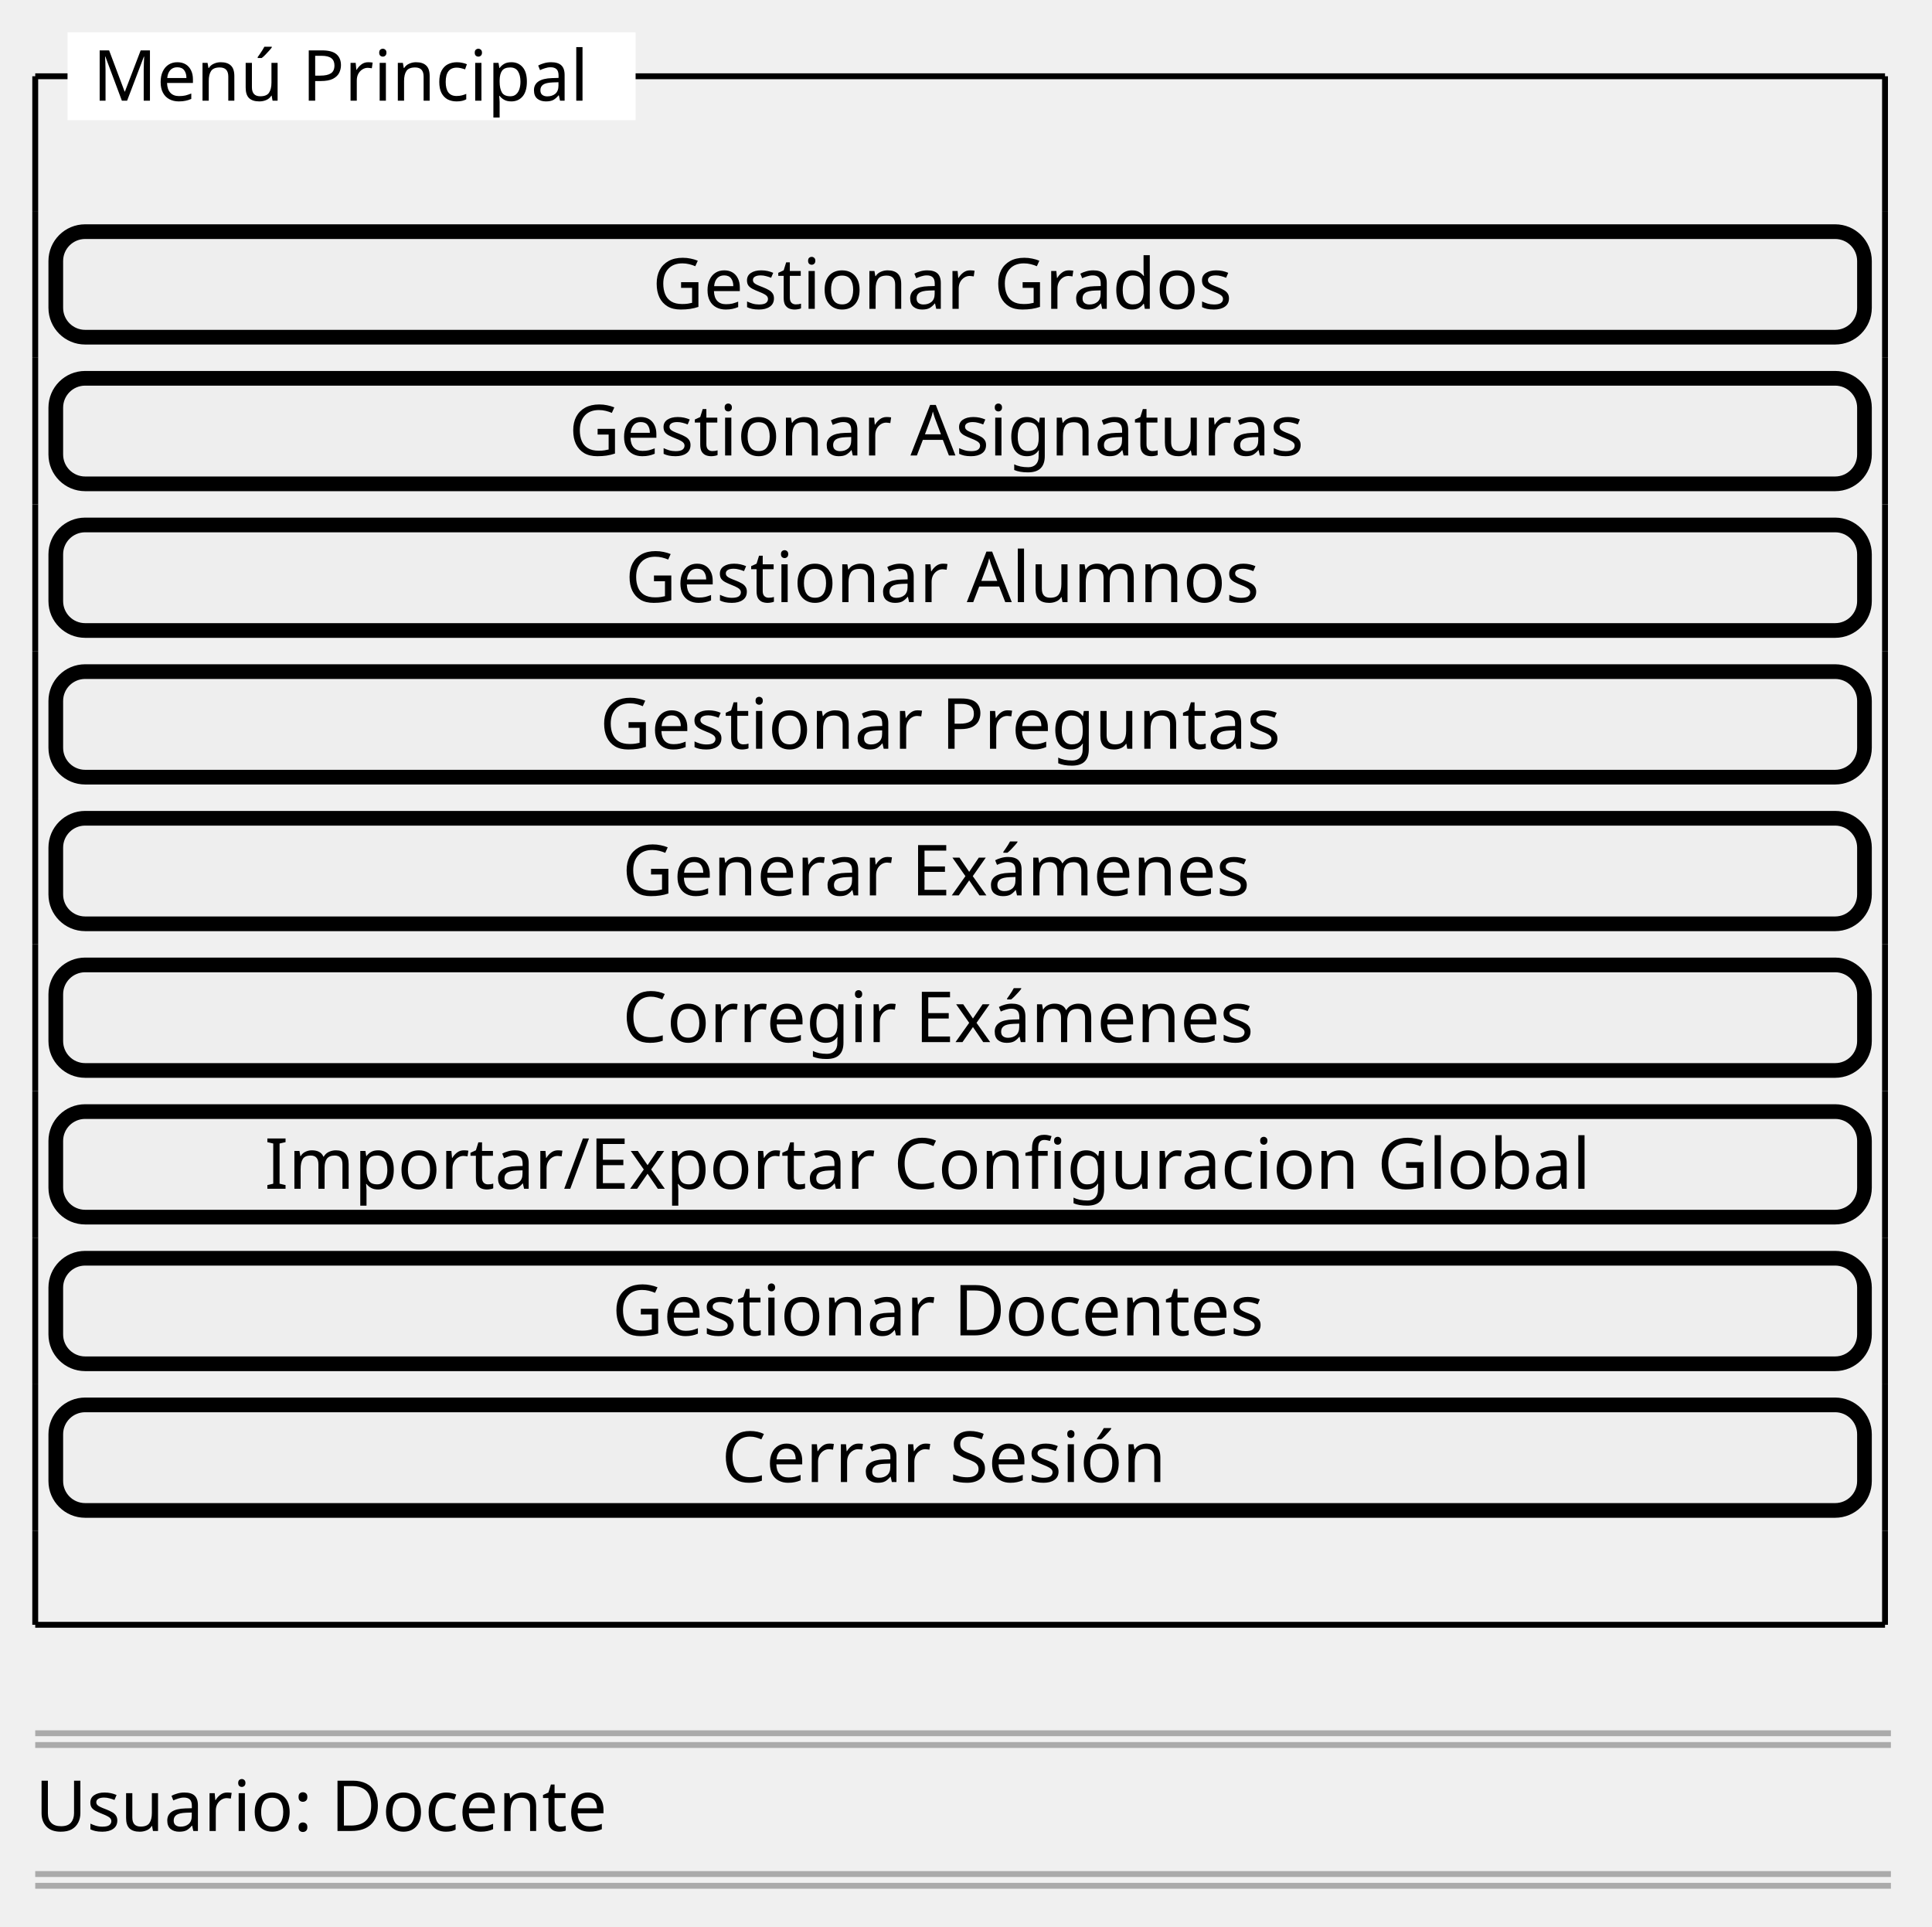
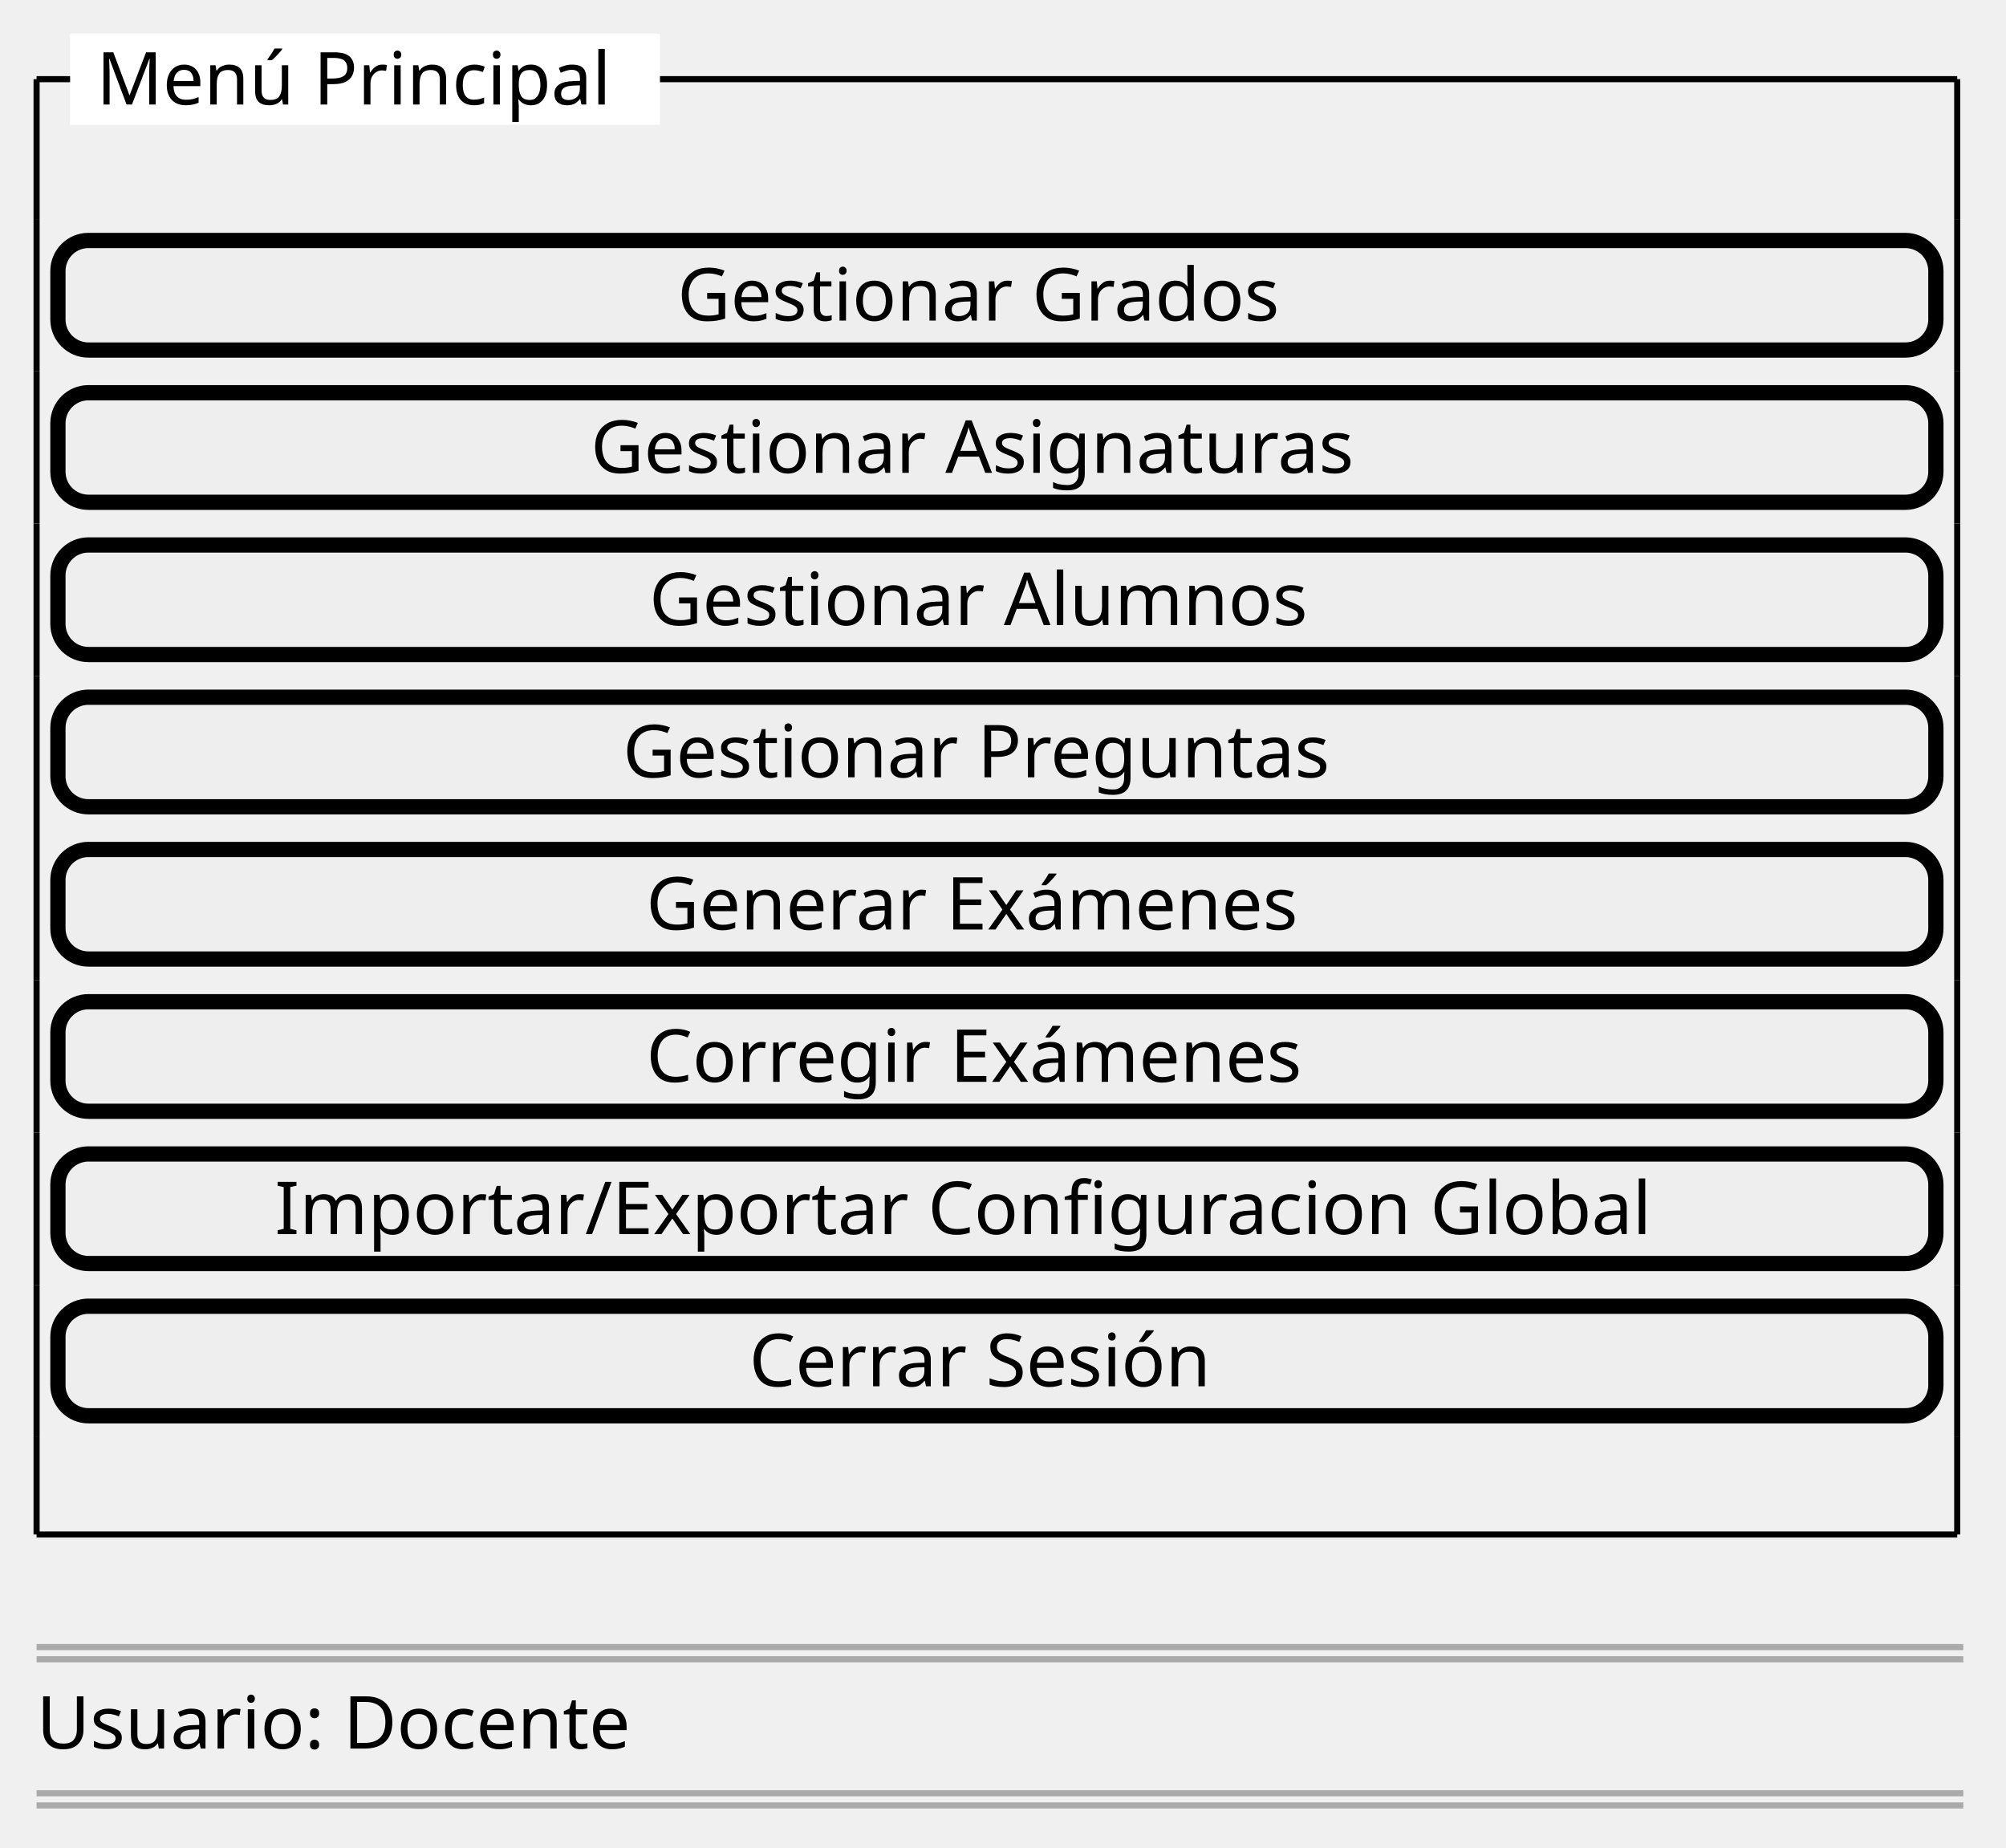
- <svg xmlns="http://www.w3.org/2000/svg" contentStyleType="text/css" data-diagram-type="SALT" height="328px" preserveAspectRatio="none" style="width:329px;height:328px;background:#FFFFFF;" version="1.1" viewBox="0 0 329 328" width="329px" zoomAndPan="magnify">
+ <svg xmlns="http://www.w3.org/2000/svg" contentStyleType="text/css" data-diagram-type="SALT" height="303px" preserveAspectRatio="none" style="width:329px;height:303px;background:#FFFFFF;" version="1.1" viewBox="0 0 329 303" width="329px" zoomAndPan="magnify">
  <defs />
  <g>
    <rect fill="#EEEEEE" height="17.969" rx="5" ry="5" style="stroke:#000000;stroke-width:2.5;" width="308" x="9.5" y="39.438" />
    <text fill="#000000" font-family="sans-serif" font-size="12" lengthAdjust="spacing" textLength="104.818" x="111.091" y="52.576">Gestionar Grados</text>
    <rect fill="#EEEEEE" height="17.969" rx="5" ry="5" style="stroke:#000000;stroke-width:2.5;" width="308" x="9.5" y="64.406" />
    <text fill="#000000" font-family="sans-serif" font-size="12" lengthAdjust="spacing" textLength="133.242" x="96.879" y="77.545">Gestionar Asignaturas</text>
    <rect fill="#EEEEEE" height="17.969" rx="5" ry="5" style="stroke:#000000;stroke-width:2.5;" width="308" x="9.5" y="89.375" />
    <text fill="#000000" font-family="sans-serif" font-size="12" lengthAdjust="spacing" textLength="114.059" x="106.471" y="102.514">Gestionar Alumnos</text>
    <rect fill="#EEEEEE" height="17.969" rx="5" ry="5" style="stroke:#000000;stroke-width:2.5;" width="308" x="9.5" y="114.344" />
    <text fill="#000000" font-family="sans-serif" font-size="12" lengthAdjust="spacing" textLength="122.713" x="102.144" y="127.482">Gestionar Preguntas</text>
    <rect fill="#EEEEEE" height="17.969" rx="5" ry="5" style="stroke:#000000;stroke-width:2.5;" width="308" x="9.5" y="139.312" />
    <text fill="#000000" font-family="sans-serif" font-size="12" lengthAdjust="spacing" textLength="115.055" x="105.973" y="152.451">Generar Exámenes</text>
    <rect fill="#EEEEEE" height="17.969" rx="5" ry="5" style="stroke:#000000;stroke-width:2.5;" width="308" x="9.5" y="164.281" />
    <text fill="#000000" font-family="sans-serif" font-size="12" lengthAdjust="spacing" textLength="115.019" x="105.99" y="177.42">Corregir Exámenes</text>
    <rect fill="#EEEEEE" height="17.969" rx="5" ry="5" style="stroke:#000000;stroke-width:2.5;" width="308" x="9.5" y="189.25" />
    <text fill="#000000" font-family="sans-serif" font-size="12" lengthAdjust="spacing" textLength="236.906" x="45.047" y="202.389">Importar/Exportar Configuracion Global</text>
    <rect fill="#EEEEEE" height="17.969" rx="5" ry="5" style="stroke:#000000;stroke-width:2.5;" width="308" x="9.5" y="214.219" />
-     <text fill="#000000" font-family="sans-serif" font-size="12" lengthAdjust="spacing" textLength="118.529" x="104.235" y="227.357">Gestionar Docentes</text>
-     <rect fill="#EEEEEE" height="17.969" rx="5" ry="5" style="stroke:#000000;stroke-width:2.5;" width="308" x="9.5" y="239.188" />
-     <text fill="#000000" font-family="sans-serif" font-size="12" lengthAdjust="spacing" textLength="81.264" x="122.868" y="252.326">Cerrar Sesión</text>
+     <text fill="#000000" font-family="sans-serif" font-size="12" lengthAdjust="spacing" textLength="81.264" x="122.868" y="227.357">Cerrar Sesión</text>
    <line style="stroke:#000000;stroke-width:1;" x1="6" x2="321" y1="12.984" y2="12.984" />
-     <line style="stroke:#000000;stroke-width:1;" x1="6" x2="321" y1="276.625" y2="276.625" />
+     <line style="stroke:#000000;stroke-width:1;" x1="6" x2="321" y1="251.656" y2="251.656" />
    <line style="stroke:#000000;stroke-width:1;" x1="6" x2="6" y1="12.984" y2="35.938" />
    <line style="stroke:#000000;stroke-width:1;" x1="321" x2="321" y1="12.984" y2="35.938" />
-     <line style="stroke:#000000;stroke-width:1;" x1="6" x2="6" y1="235.688" y2="260.656" />
-     <line style="stroke:#000000;stroke-width:1;" x1="321" x2="321" y1="235.688" y2="260.656" />
+     <line style="stroke:#000000;stroke-width:1;" x1="6" x2="6" y1="235.688" y2="251.656" />
+     <line style="stroke:#000000;stroke-width:1;" x1="321" x2="321" y1="235.688" y2="251.656" />
    <line style="stroke:#000000;stroke-width:1;" x1="6" x2="6" y1="185.75" y2="210.719" />
    <line style="stroke:#000000;stroke-width:1;" x1="321" x2="321" y1="185.75" y2="210.719" />
    <line style="stroke:#000000;stroke-width:1;" x1="6" x2="6" y1="135.812" y2="160.781" />
    <line style="stroke:#000000;stroke-width:1;" x1="321" x2="321" y1="135.812" y2="160.781" />
    <line style="stroke:#000000;stroke-width:1;" x1="6" x2="6" y1="85.875" y2="110.844" />
    <line style="stroke:#000000;stroke-width:1;" x1="321" x2="321" y1="85.875" y2="110.844" />
    <line style="stroke:#000000;stroke-width:1;" x1="6" x2="6" y1="35.938" y2="60.906" />
    <line style="stroke:#000000;stroke-width:1;" x1="321" x2="321" y1="35.938" y2="60.906" />
-     <line style="stroke:#000000;stroke-width:1;" x1="6" x2="6" y1="260.656" y2="276.625" />
-     <line style="stroke:#000000;stroke-width:1;" x1="321" x2="321" y1="260.656" y2="276.625" />
    <line style="stroke:#000000;stroke-width:1;" x1="6" x2="6" y1="210.719" y2="235.688" />
    <line style="stroke:#000000;stroke-width:1;" x1="321" x2="321" y1="210.719" y2="235.688" />
    <line style="stroke:#000000;stroke-width:1;" x1="6" x2="6" y1="160.781" y2="185.75" />
    <line style="stroke:#000000;stroke-width:1;" x1="321" x2="321" y1="160.781" y2="185.75" />
    <line style="stroke:#000000;stroke-width:1;" x1="6" x2="6" y1="110.844" y2="135.812" />
    <line style="stroke:#000000;stroke-width:1;" x1="321" x2="321" y1="110.844" y2="135.812" />
    <line style="stroke:#000000;stroke-width:1;" x1="6" x2="6" y1="60.906" y2="85.875" />
    <line style="stroke:#000000;stroke-width:1;" x1="321" x2="321" y1="60.906" y2="85.875" />
    <rect fill="#FFFFFF" height="13.969" style="stroke:#FFFFFF;stroke-width:1;" width="95.736" x="12" y="6" />
    <text fill="#000000" font-family="sans-serif" font-size="12" lengthAdjust="spacing" textLength="88.107" x="15.815" y="17.139">Menú Principal</text>
-     <line style="stroke:#AAAAAA;stroke-width:1;" x1="6" x2="322" y1="295.094" y2="295.094" />
-     <line style="stroke:#AAAAAA;stroke-width:1;" x1="6" x2="322" y1="297.094" y2="297.094" />
-     <text fill="#000000" font-family="sans-serif" font-size="12" lengthAdjust="spacing" textLength="103.717" x="6" y="311.732">Usuario: Docente</text>
-     <line style="stroke:#AAAAAA;stroke-width:1;" x1="6" x2="322" y1="319.062" y2="319.062" />
-     <line style="stroke:#AAAAAA;stroke-width:1;" x1="6" x2="322" y1="321.062" y2="321.062" />
+     <line style="stroke:#AAAAAA;stroke-width:1;" x1="6" x2="322" y1="270.125" y2="270.125" />
+     <line style="stroke:#AAAAAA;stroke-width:1;" x1="6" x2="322" y1="272.125" y2="272.125" />
+     <text fill="#000000" font-family="sans-serif" font-size="12" lengthAdjust="spacing" textLength="103.717" x="6" y="286.764">Usuario: Docente</text>
+     <line style="stroke:#AAAAAA;stroke-width:1;" x1="6" x2="322" y1="294.094" y2="294.094" />
+     <line style="stroke:#AAAAAA;stroke-width:1;" x1="6" x2="322" y1="296.094" y2="296.094" />
  </g>
</svg>
